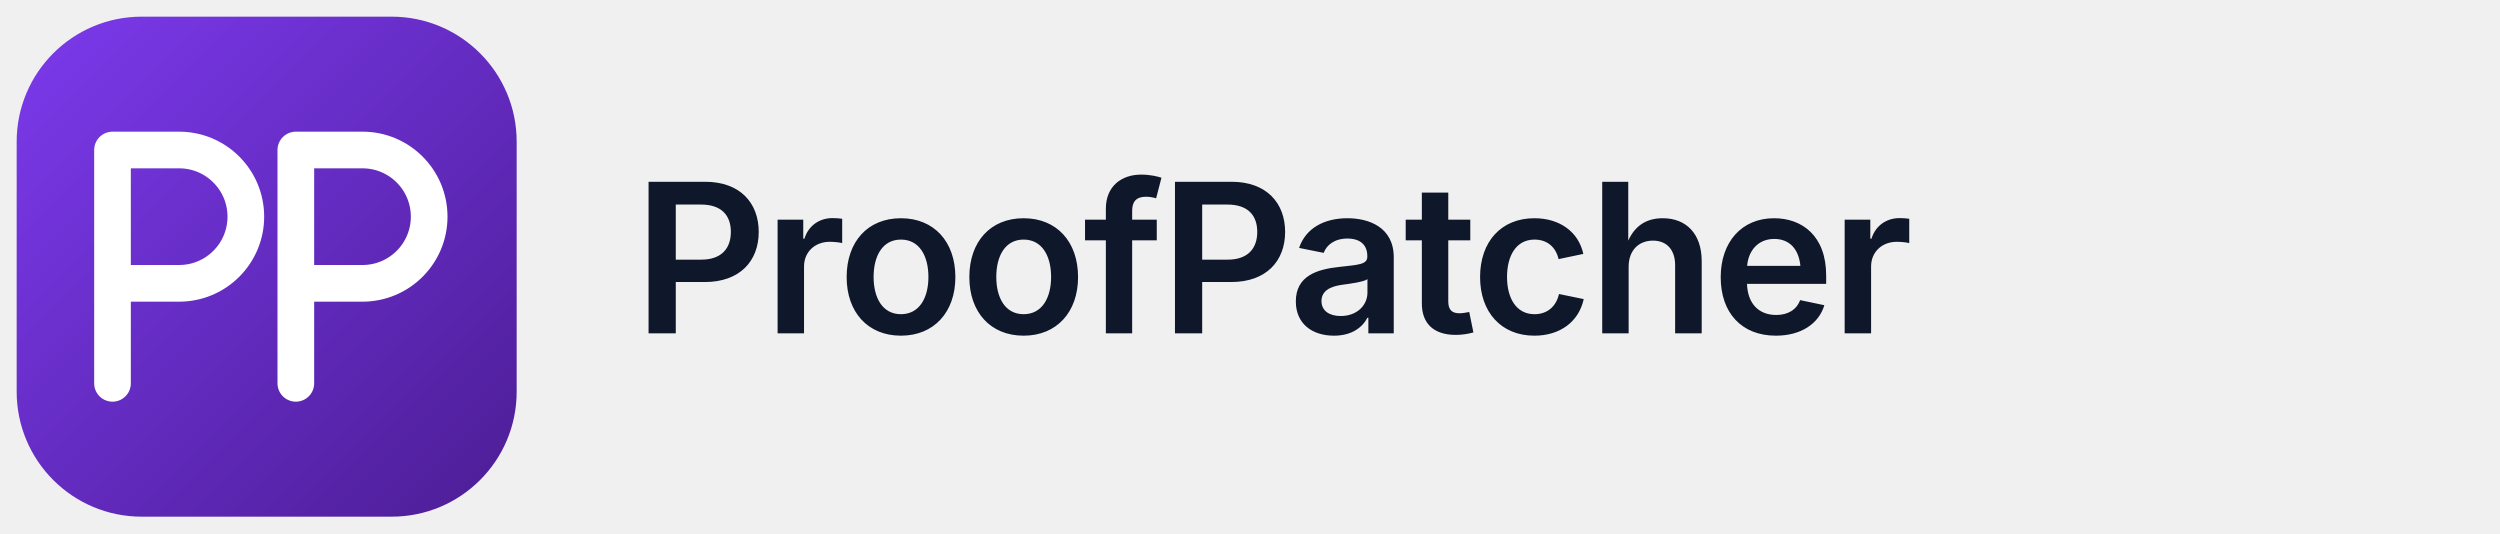
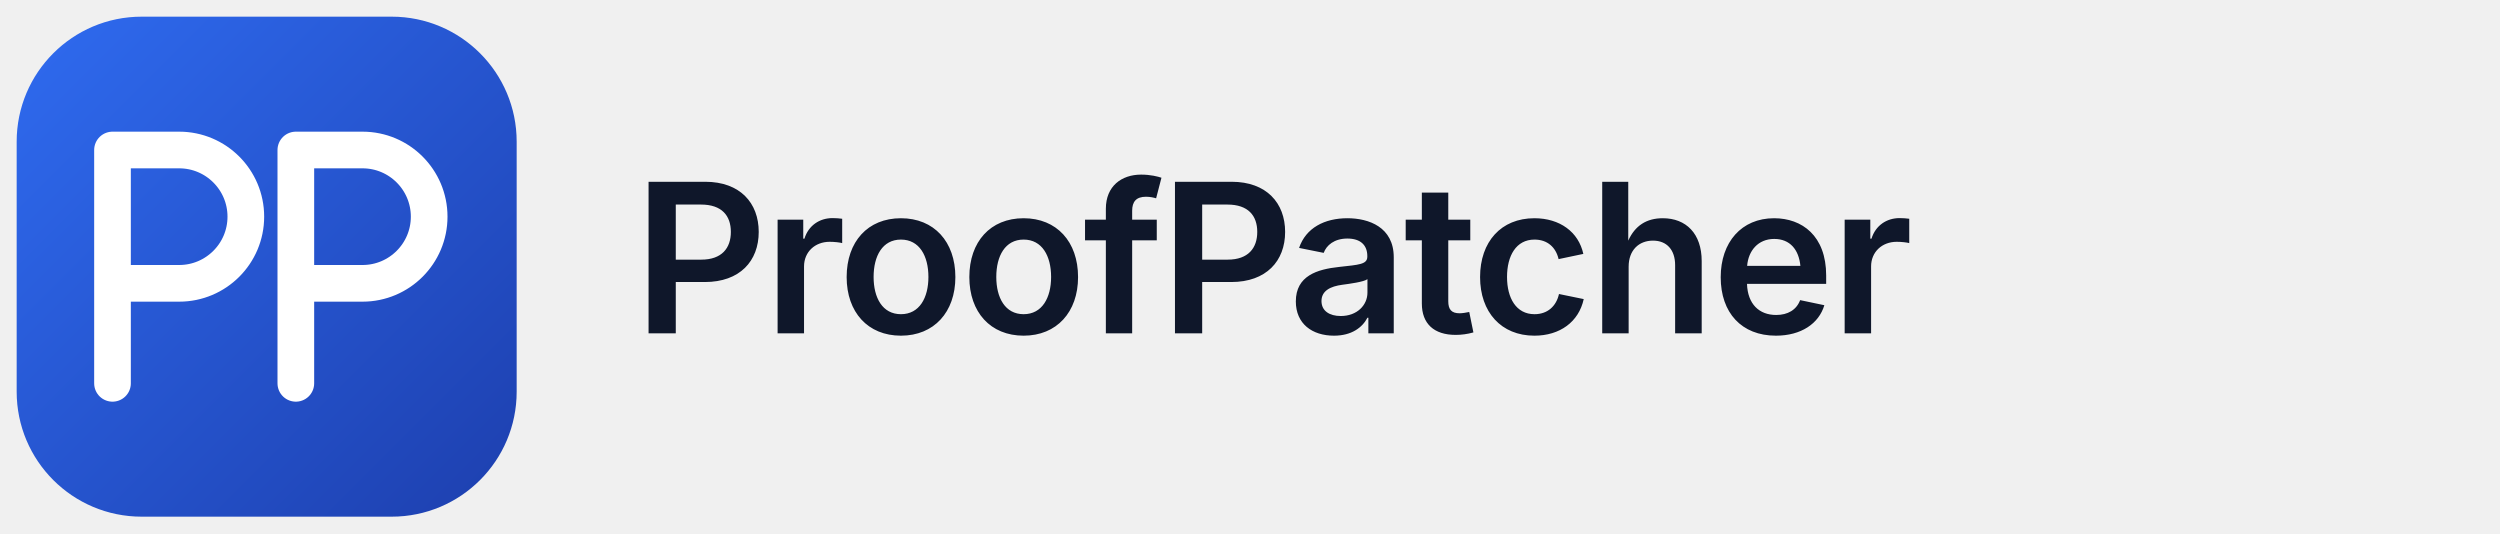
<svg xmlns="http://www.w3.org/2000/svg" viewBox="0 0 300 64">
  <defs>
    <linearGradient id="brand" x1="0" y1="0" x2="1" y2="1">
-       <stop stop-color="#7c3aed" />
-       <stop offset="1" stop-color="#4c1d95" />
+       <stop stop-color="#2f6bf0" />
+       <stop offset="1" stop-color="#1d3fae" />
    </linearGradient>
  </defs>
  <rect x="2" y="2" width="60" height="60" rx="15" fill="url(#brand)" />
  <g fill="none" stroke="#fff" stroke-width="4.4" stroke-linecap="round" stroke-linejoin="round">
    <path d="M13.5 46V18h8a8 8 0 0 1 0 16h-8" />
    <path d="M35.5 46V18h8a8 8 0 0 1 0 16h-8" />
  </g>
  <text x="76" y="40" fill="#0f172a" font-family="Inter, -apple-system, BlinkMacSystemFont, sans-serif" font-size="25" font-weight="600" letter-spacing="-0.5">ProofPatcher</text>
</svg>
